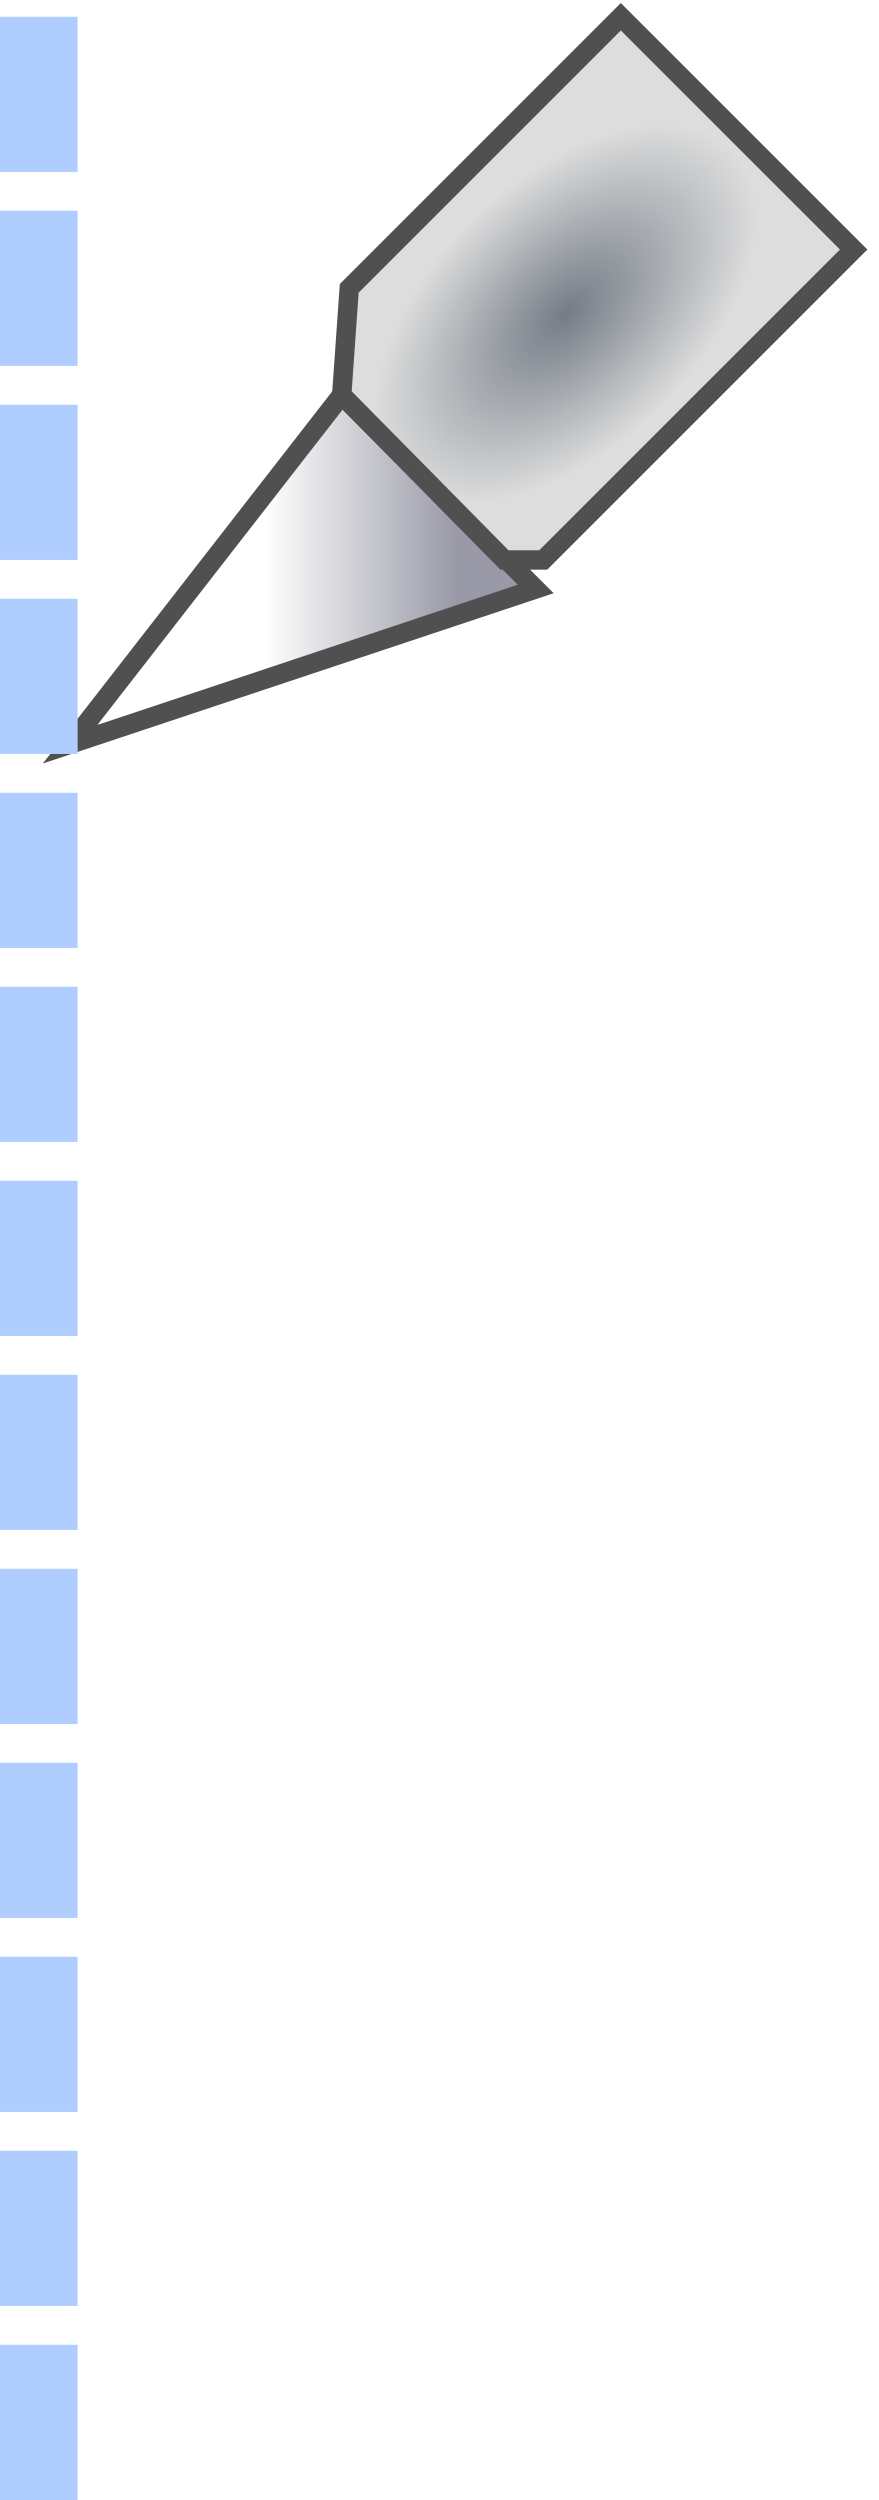
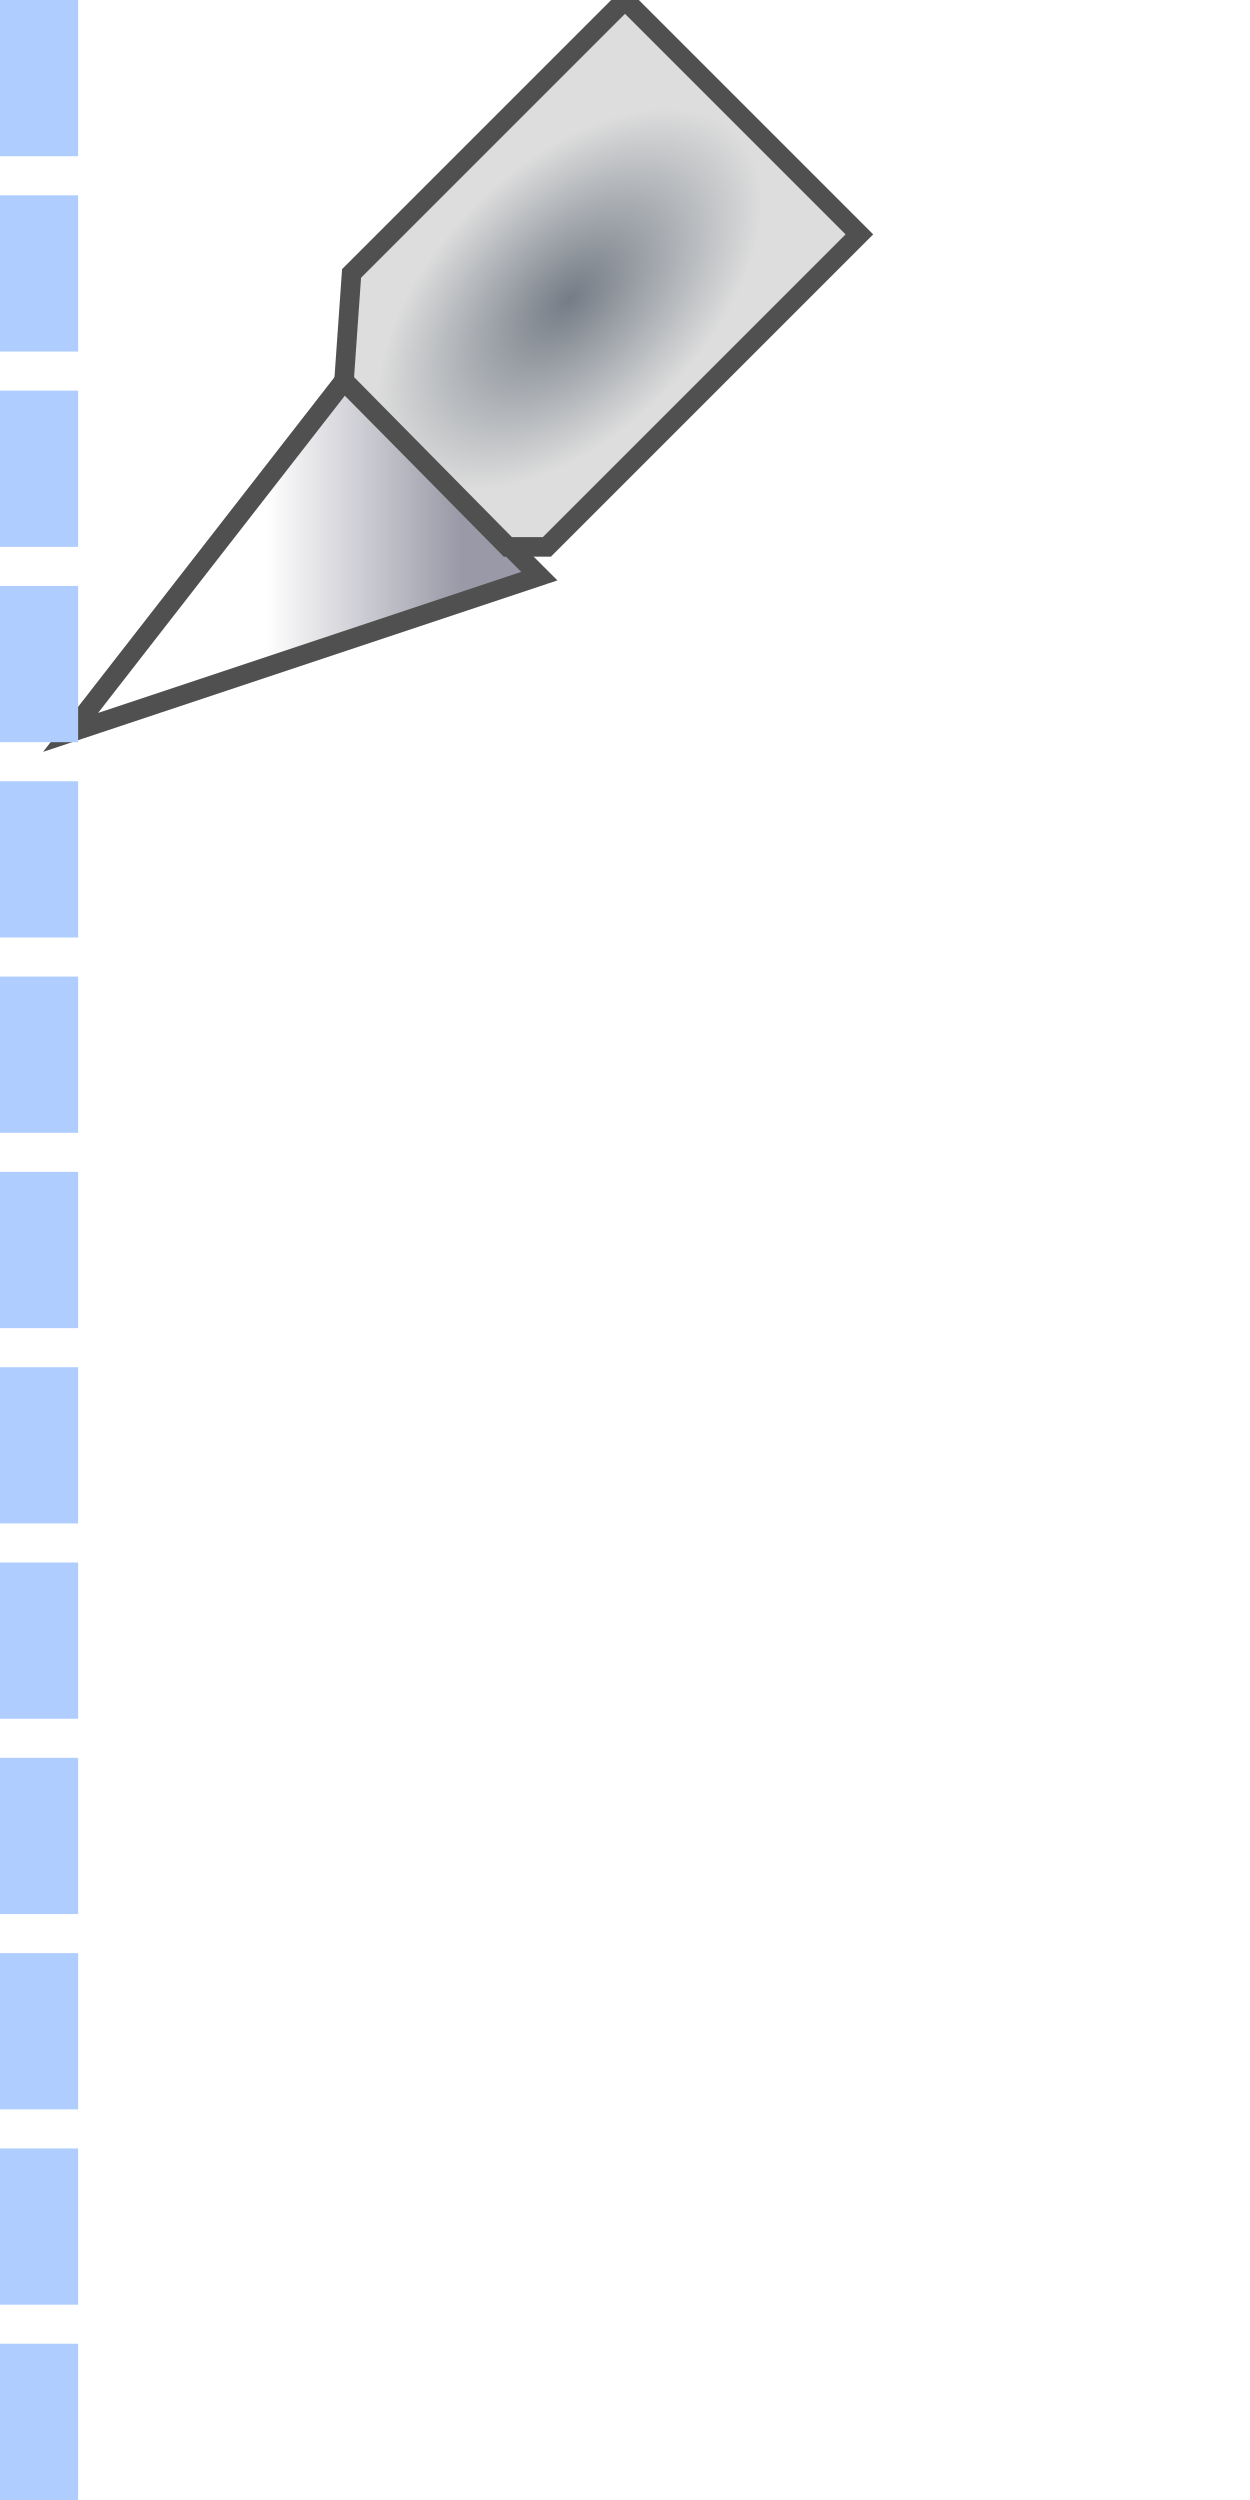
- <svg xmlns="http://www.w3.org/2000/svg" xmlns:xlink="http://www.w3.org/1999/xlink" version="1.1" id="svg2" width="45" height="128" viewBox="0 0 45 128">
+ <svg xmlns="http://www.w3.org/2000/svg" xmlns:xlink="http://www.w3.org/1999/xlink" version="1.1" id="svg2" width="32" height="64" viewBox="0 0 32 64">
  <defs id="defs6">
    <linearGradient id="linearGradient26489">
      <stop style="stop-color:#747c86;stop-opacity:1" offset="0" id="stop26485" />
      <stop style="stop-color:#dddddd;stop-opacity:1" offset="1" id="stop26487" />
    </linearGradient>
    <linearGradient id="linearGradient26412">
      <stop style="stop-color:#9999a7;stop-opacity:1" offset="0" id="stop26408" />
      <stop style="stop-color:#ffffff;stop-opacity:1" offset="1" id="stop26410" />
    </linearGradient>
-     <linearGradient xlink:href="#linearGradient26412" id="linearGradient26420" gradientUnits="userSpaceOnUse" x1="14" y1="17" x2="9" y2="17" gradientTransform="matrix(1.986613,0,0,1.986613,-2.357316,-65.61546)" />
-     <radialGradient xlink:href="#linearGradient26489" id="radialGradient26495" gradientUnits="userSpaceOnUse" gradientTransform="matrix(0.6659203,0.6748222,-1.181633,1.166045,34.1032,-69.75635)" cx="15.571" cy="11.423" fx="15.571" fy="11.423" r="7.208" />
+     <linearGradient xlink:href="#linearGradient26412" id="linearGradient26420" gradientUnits="userSpaceOnUse" x1="14" y1="17" x2="9" y2="17" gradientTransform="translate(-0.193339,-0.2511748)" />
+     <radialGradient xlink:href="#linearGradient26489" id="radialGradient26495" gradientUnits="userSpaceOnUse" gradientTransform="matrix(0.3352038,0.3396847,-0.5947975,0.5869513,18.15976,-2.335576)" cx="15.571" cy="11.423" fx="15.571" fy="11.423" r="7.208" />
  </defs>
-   <g id="layer2" style="display:inline" transform="translate(0,68)">
+   <g id="layer2" style="display:inline" transform="translate(0,4)">
    <g id="g26463" transform="translate(-2,-6)" style="stroke:#505050;stroke-width:0.5;stroke-miterlimit:4;stroke-dasharray:none;stroke-opacity:1">
-       <path id="path26313" d="m 5.589,-23.897 13.906,-17.88 9.933,9.933 z" style="display:inline;fill:url(#linearGradient26420);fill-opacity:1;fill-rule:evenodd;stroke:#505050;stroke-width:0.993;stroke-linecap:butt;stroke-linejoin:miter;stroke-miterlimit:4;stroke-dasharray:none;stroke-opacity:1" />
-       <path id="path26317" d="m 33.786,-61.143 -13.906,13.906 -0.384,5.461 8.331,8.445 h 1.987 l 13.906,-13.906 1.987,-1.987 z" style="display:inline;opacity:1;fill:url(#radialGradient26495);fill-opacity:1;fill-rule:evenodd;stroke:#505050;stroke-width:0.993;stroke-linecap:butt;stroke-linejoin:miter;stroke-miterlimit:4;stroke-dasharray:none;stroke-opacity:1" />
+       <path id="path26313" d="m 3.807,20.749 7,-9 5,5 z" style="display:inline;fill:url(#linearGradient26420);fill-opacity:1;fill-rule:evenodd;stroke:#505050;stroke-width:0.5;stroke-linecap:butt;stroke-linejoin:miter;stroke-miterlimit:4;stroke-dasharray:none;stroke-opacity:1" />
+       <path id="path26317" d="M 18,2 11,9 10.807,11.749 15,16 h 1 l 7,-7 1,-1 z" style="display:inline;opacity:1;fill:url(#radialGradient26495);fill-opacity:1;fill-rule:evenodd;stroke:#505050;stroke-width:0.5;stroke-linecap:butt;stroke-linejoin:miter;stroke-miterlimit:4;stroke-dasharray:none;stroke-opacity:1" />
    </g>
-     <g id="g855" style="fill:#afceff;fill-opacity:1" transform="matrix(1.986613,0,0,1.986613,4.4105046e-8,-59.19679)">
+     <g id="g855" style="fill:#afceff;fill-opacity:1">
      <rect y="41" x="0" height="4" width="2" id="rect26209-2" style="display:inline;opacity:1;fill:#afceff;fill-opacity:1;stroke:none;stroke-width:2.912;stroke-miterlimit:4;stroke-dasharray:none;stroke-opacity:0.522" />
      <rect y="36" x="0" height="4" width="2" id="rect26209-1" style="display:inline;opacity:1;fill:#afceff;fill-opacity:1;stroke:none;stroke-width:2.912;stroke-miterlimit:4;stroke-dasharray:none;stroke-opacity:0.522" />
      <rect y="31" x="0" height="4" width="2" id="rect26209-9" style="display:inline;opacity:1;fill:#afceff;fill-opacity:1;stroke:none;stroke-width:2.912;stroke-miterlimit:4;stroke-dasharray:none;stroke-opacity:0.522" />
      <rect y="26" x="-4.1845704e-16" height="4" width="2" id="rect26209-62" style="display:inline;opacity:1;fill:#afceff;fill-opacity:1;stroke:none;stroke-width:2.912;stroke-miterlimit:4;stroke-dasharray:none;stroke-opacity:0.522" />
      <rect y="21" x="0" height="4" width="2" id="rect26209-35" style="display:inline;opacity:1;fill:#afceff;fill-opacity:1;stroke:none;stroke-width:2.945;stroke-miterlimit:4;stroke-dasharray:none;stroke-opacity:0.522" />
      <rect y="16" x="-1.0742696e-08" height="4" width="2" id="rect26209-5" style="display:inline;opacity:1;fill:#afceff;fill-opacity:1;stroke:none;stroke-width:2.945;stroke-miterlimit:4;stroke-dasharray:none;stroke-opacity:0.522" />
      <rect y="11" x="-4.4703484e-08" height="4" width="2" id="rect26209-7" style="display:inline;opacity:1;fill:#afceff;fill-opacity:1;stroke:none;stroke-width:2.945;stroke-miterlimit:4;stroke-dasharray:none;stroke-opacity:0.522" />
      <rect y="6" x="4.8861949e-08" height="4" width="2" id="rect26209-6" style="display:inline;opacity:1;fill:#afceff;fill-opacity:1;stroke:none;stroke-width:2.945;stroke-miterlimit:4;stroke-dasharray:none;stroke-opacity:0.522" />
      <rect y="1" x="-4.1845704e-16" height="4" width="2" id="rect26209-3" style="display:inline;opacity:1;fill:#afceff;fill-opacity:1;stroke:none;stroke-width:2.945;stroke-miterlimit:4;stroke-dasharray:none;stroke-opacity:0.522" />
      <rect y="-4" x="0" height="4" width="2" id="rect26209" style="display:inline;opacity:1;fill:#afceff;fill-opacity:1;stroke:none;stroke-width:2.912;stroke-miterlimit:4;stroke-dasharray:none;stroke-opacity:0.522" />
      <rect y="46" x="0" height="4" width="2" id="rect26209-2-7" style="display:inline;opacity:1;fill:#afceff;fill-opacity:1;stroke:none;stroke-width:2.912;stroke-miterlimit:4;stroke-dasharray:none;stroke-opacity:0.522" />
      <rect y="51" x="0" height="4" width="2" id="rect26209-2-0" style="display:inline;opacity:1;fill:#afceff;fill-opacity:1;stroke:none;stroke-width:2.912;stroke-miterlimit:4;stroke-dasharray:none;stroke-opacity:0.522" />
      <rect y="56" x="0" height="4" width="2" id="rect26209-2-9" style="display:inline;opacity:1;fill:#afceff;fill-opacity:1;stroke:none;stroke-width:2.912;stroke-miterlimit:4;stroke-dasharray:none;stroke-opacity:0.522" />
    </g>
  </g>
</svg>
